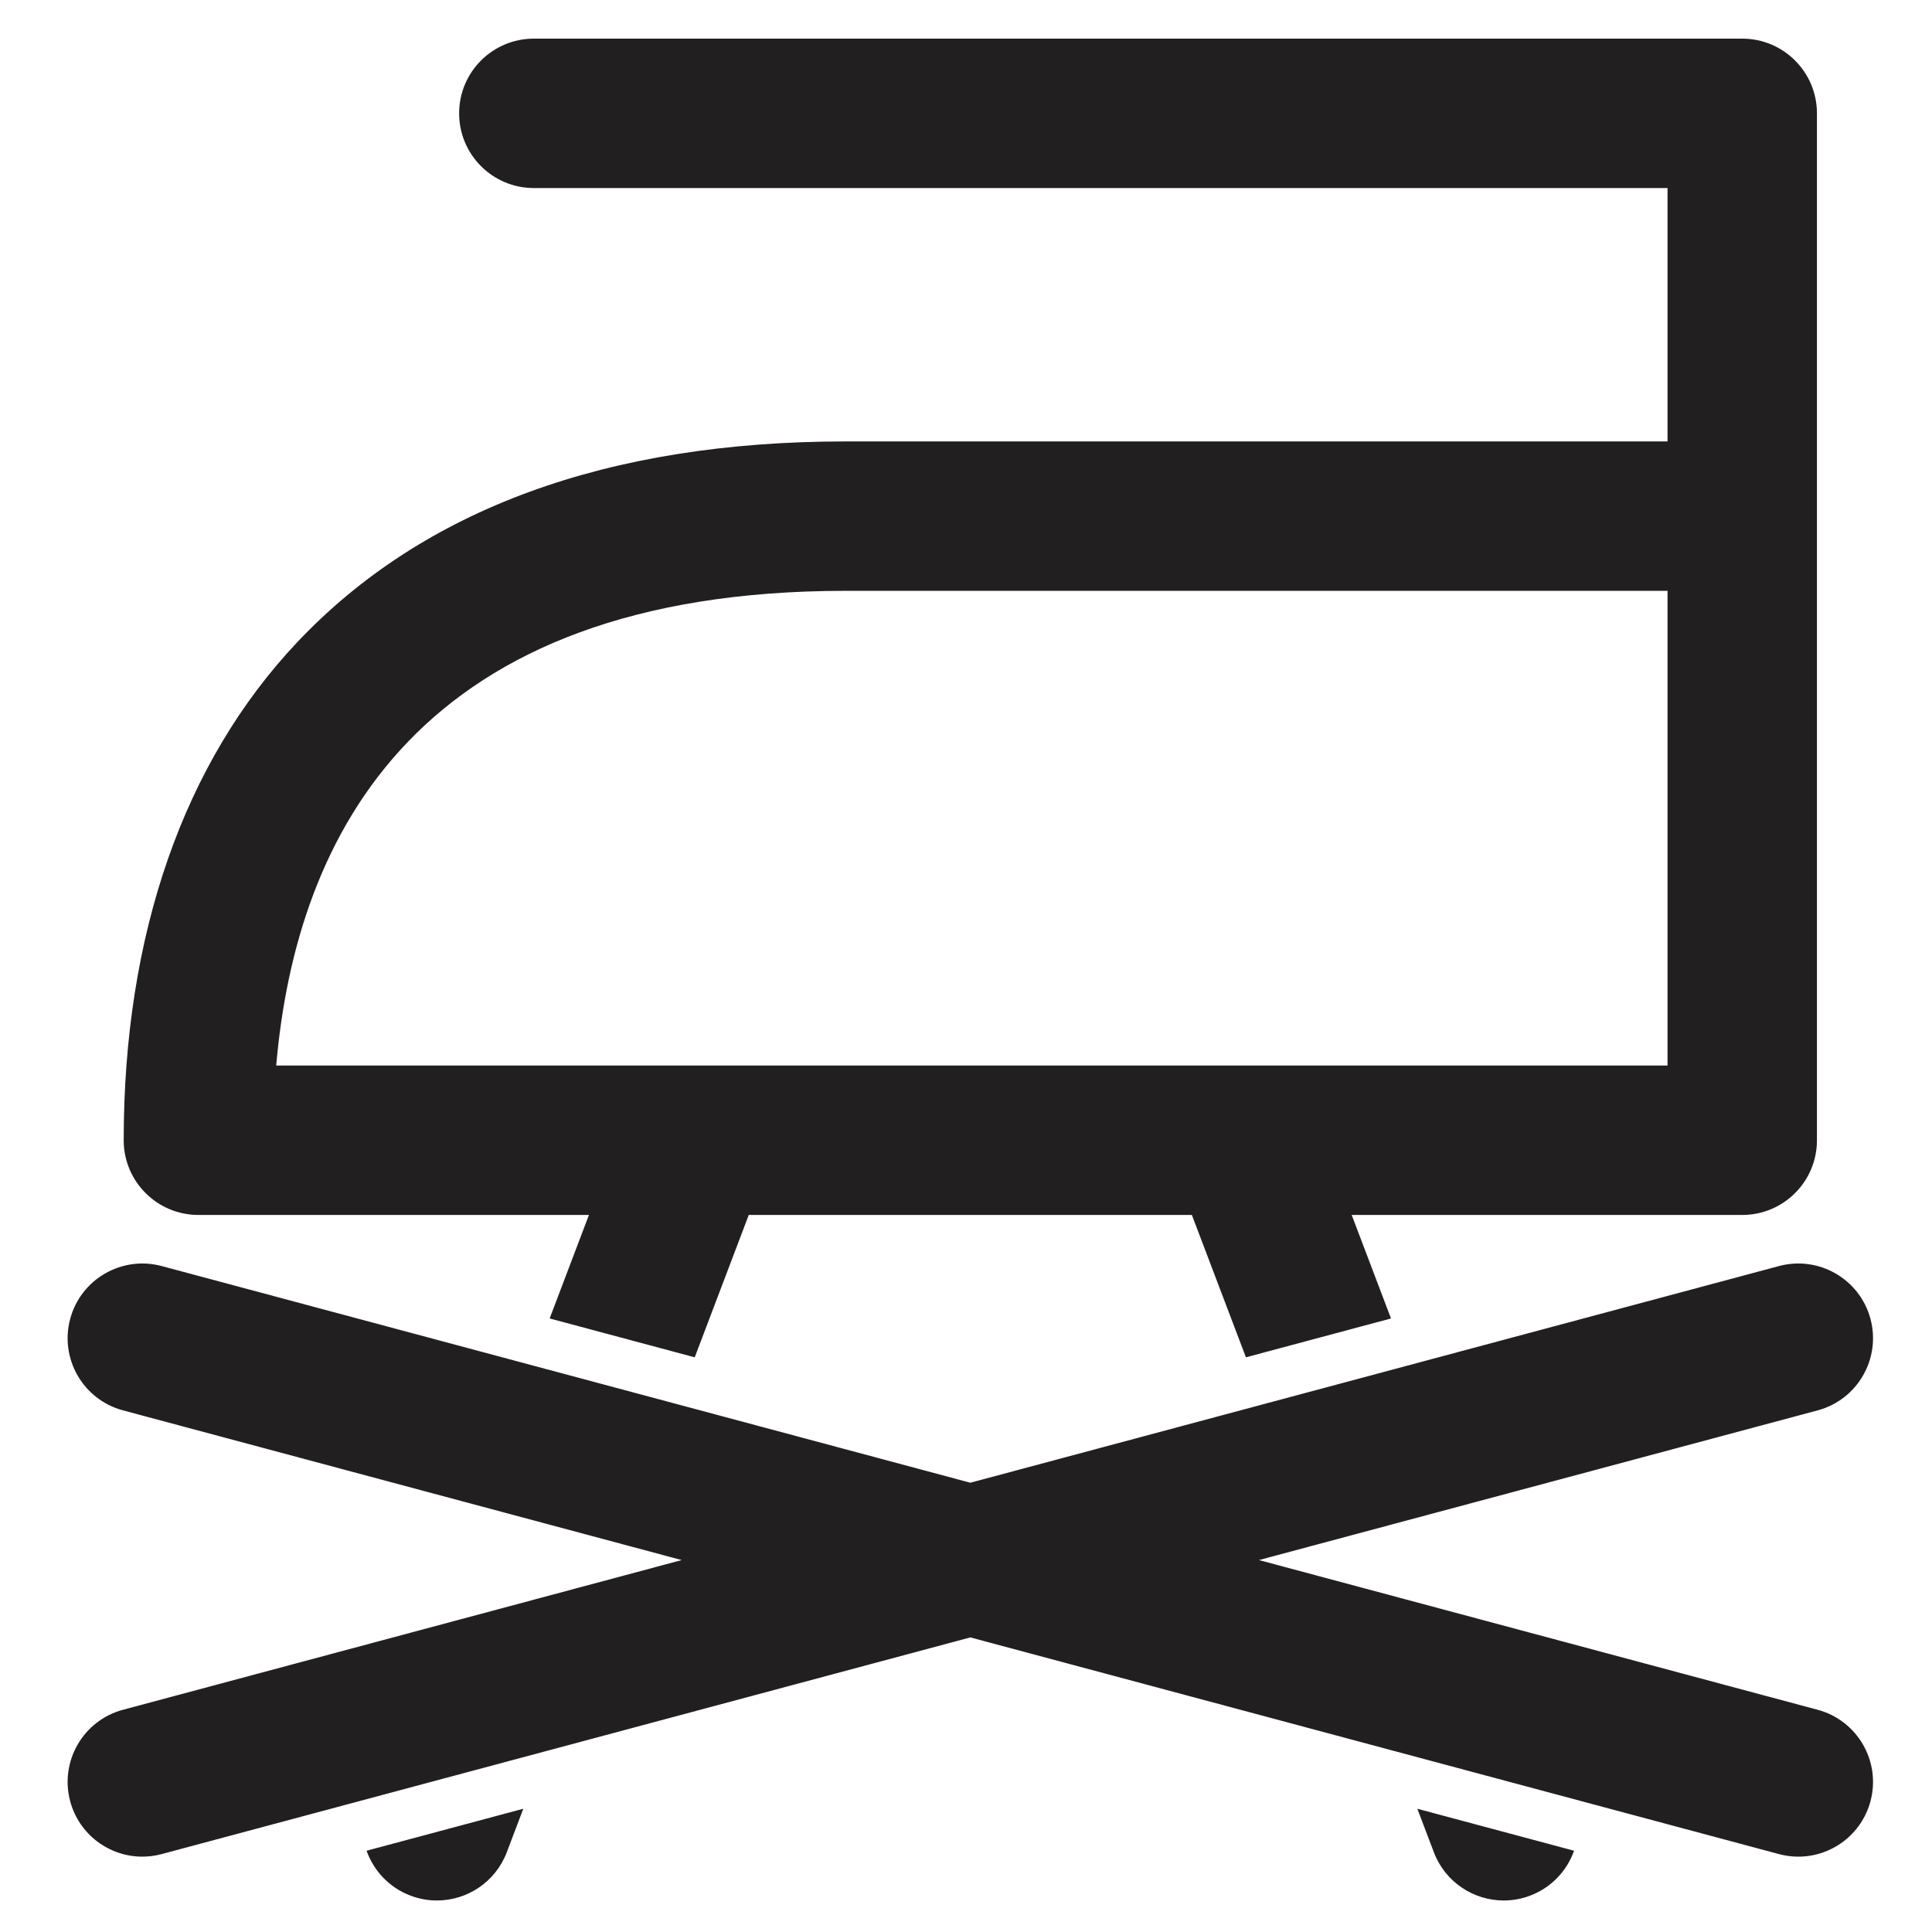
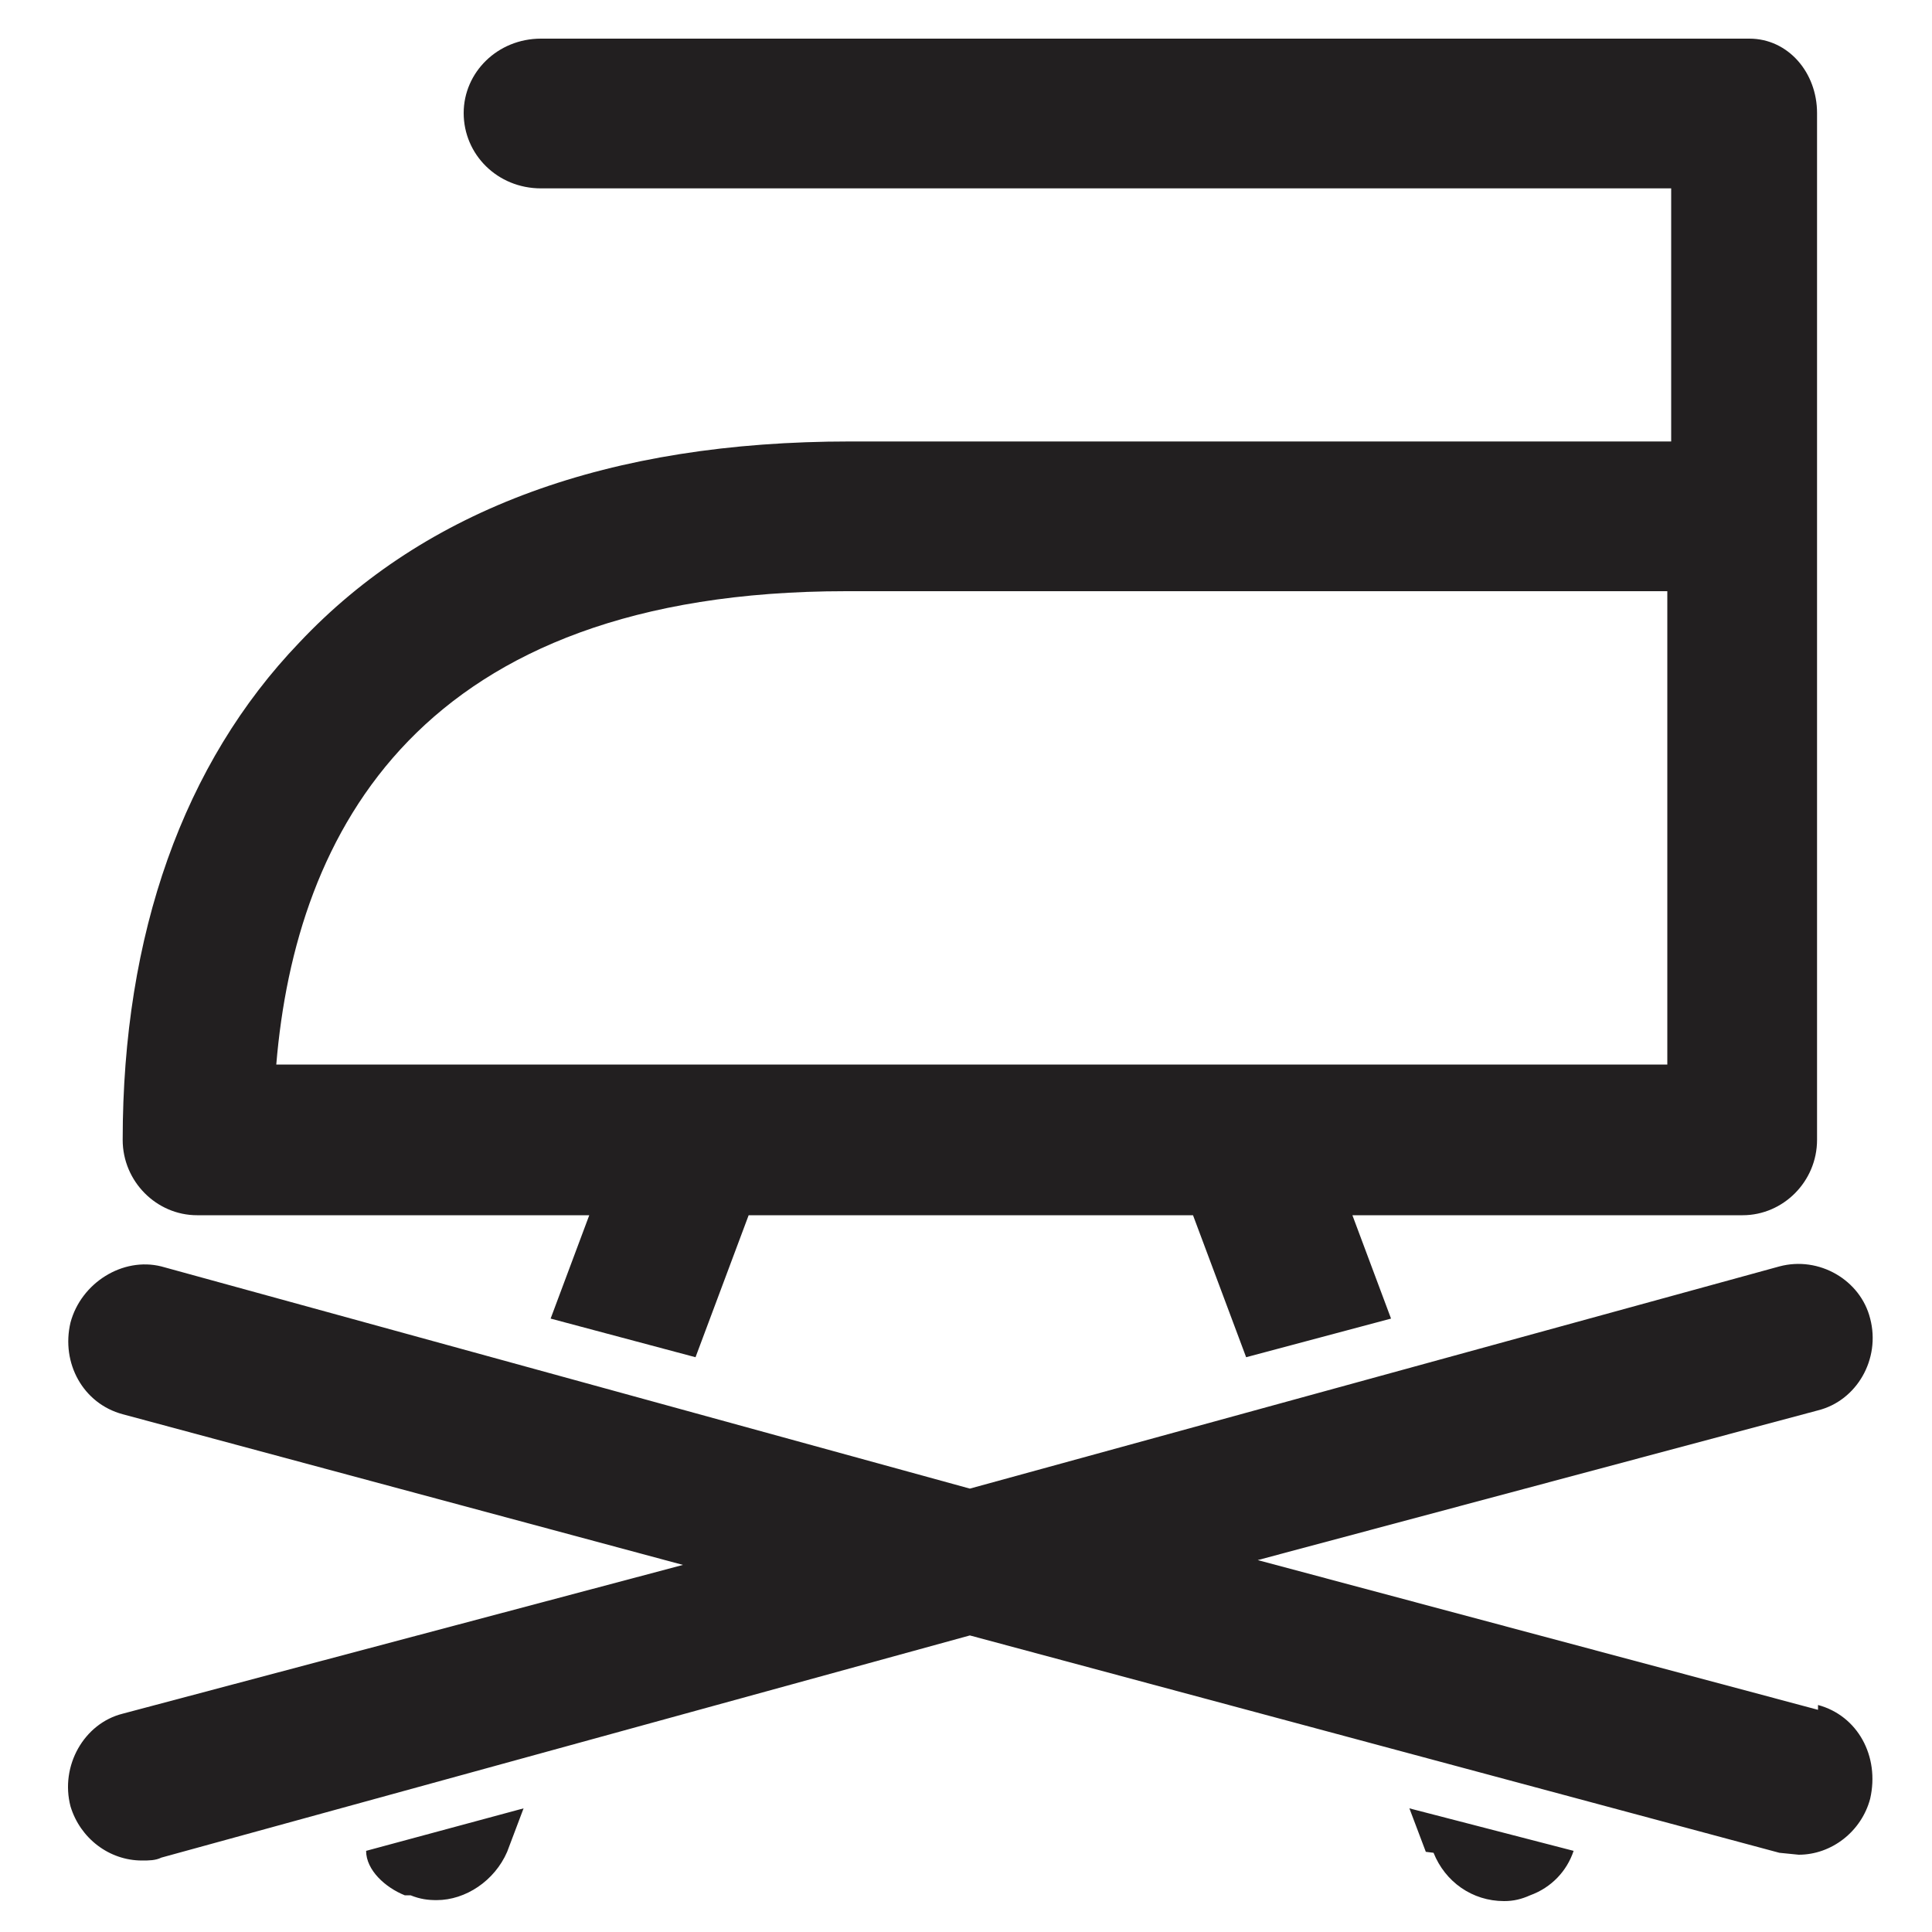
- <svg xmlns="http://www.w3.org/2000/svg" width="200px" height="200px" viewBox="0 0 200 200" version="1.1">
-   <defs />
-   <g id="Ironing" stroke="none" stroke-width="1" fill="none" fill-rule="evenodd">
-     <g id="Ironing4" fill="#221F20">
-       <g id="Page-1" transform="translate(7, 4)">
-         <path d="M35.485,192.232 C36.388,192.576 37.317,192.738 38.229,192.738 C41.349,192.738 44.287,190.836 45.461,187.748 L47.172,183.241 L30.947,187.587 C31.681,189.651 33.277,191.393 35.485,192.232 L35.485,192.232 Z M181.161,172.995 L123.326,157.498 L181.161,142.002 C185.287,140.896 187.735,136.656 186.63,132.53 C185.524,128.404 181.282,125.959 177.158,127.062 L93.447,149.492 L9.737,127.062 C5.616,125.961 1.372,128.404 0.265,132.53 C-0.839,136.656 1.608,140.896 5.734,142.002 L63.568,157.498 L5.734,172.994 C1.608,174.1 -0.839,178.34 0.265,182.465 C1.192,185.921 4.316,188.199 7.73,188.199 C8.393,188.199 9.067,188.114 9.737,187.934 L93.447,165.504 L177.158,187.935 C177.829,188.115 178.502,188.2 179.165,188.2 C182.579,188.2 185.704,185.921 186.63,182.466 C187.735,178.34 185.287,174.101 181.161,172.995 L181.161,172.995 Z M80.559,57.162 L165.623,57.162 L165.623,106.306 L21.594,106.306 C23.658,82.331 36.358,57.162 80.559,57.162 L80.559,57.162 Z M13.539,121.772 L53.968,121.772 L49.9,132.486 L64.917,136.509 L70.512,121.772 L116.382,121.772 L121.978,136.509 L136.995,132.487 L132.926,121.772 L173.357,121.772 C177.629,121.772 181.09,118.309 181.09,114.04 L181.09,7.733 C181.09,3.462 177.629,0 173.357,0 L48.261,0 C43.99,0 40.529,3.462 40.529,7.733 C40.529,12.004 43.99,15.466 48.261,15.466 L165.623,15.466 L165.623,41.696 L80.559,41.696 C55.915,41.696 36.811,48.685 23.781,62.47 C12.021,74.91 5.805,92.743 5.805,114.04 C5.805,118.309 9.268,121.772 13.539,121.772 L13.539,121.772 Z M141.435,187.748 C142.609,190.836 145.547,192.738 148.666,192.738 C149.578,192.738 150.506,192.576 151.41,192.232 C153.617,191.393 155.214,189.652 155.947,187.588 L139.723,183.242 L141.435,187.748 Z" id="Fill-1" />
-       </g>
-     </g>
-   </g>
+ <svg xmlns="http://www.w3.org/2000/svg" width="200" height="200" viewBox="0 0 200 200">
+   <path d="M42.5 196.2c1 .4 1.8.5 2.7.5 3 0 6-2 7.3-5l1.7-4.5-16.3 4.4c0 2 2 3.8 4 4.6zM188.2 177l-58-15.5 58-15.5c4-1 6.5-5.3 5.4-9.5-1-4-5.3-6.5-9.4-5.4l-83.8 23-83.7-23c-4-1-8.3 1.7-9.4 5.8-1 4.2 1.3 8.4 5.4 9.5l58 15.6-58 15.4c-4 1-6.5 5.4-5.4 9.6 1 3.3 4 5.6 7.4 5.6.7 0 1.4 0 2-.3l83.7-23 83.8 22.5 2 .2c3.4 0 6.5-2.4 7.4-5.8 1-4.4-1.3-8.6-5.4-9.7zM87.6 61.2h85v49h-144c2-24 14.8-49 59-49zm-67 64.6H61l-4 10.7 15 4 5.5-14.7h46l5.5 14.7 15-4-4-10.7h40.4c4.2 0 7.7-3.5 7.7-7.8V11.7c0-4.2-3-7.7-7-7.7H56c-4.5 0-8 3.5-8 7.7 0 4.3 3.5 7.8 8 7.8h117v26.2H88c-25 0-44 7-57 20.8C19 79 12.7 96.7 12.7 118c0 4.3 3.5 7.8 7.7 7.8zm127.8 66c1.2 3 4 5 7.3 5 1 0 1.8-.2 2.7-.6 2.2-.8 3.8-2.5 4.5-4.6l-17-4.4 1.7 4.5z" fill="#221F20" fill-rule="evenodd" />
</svg>
